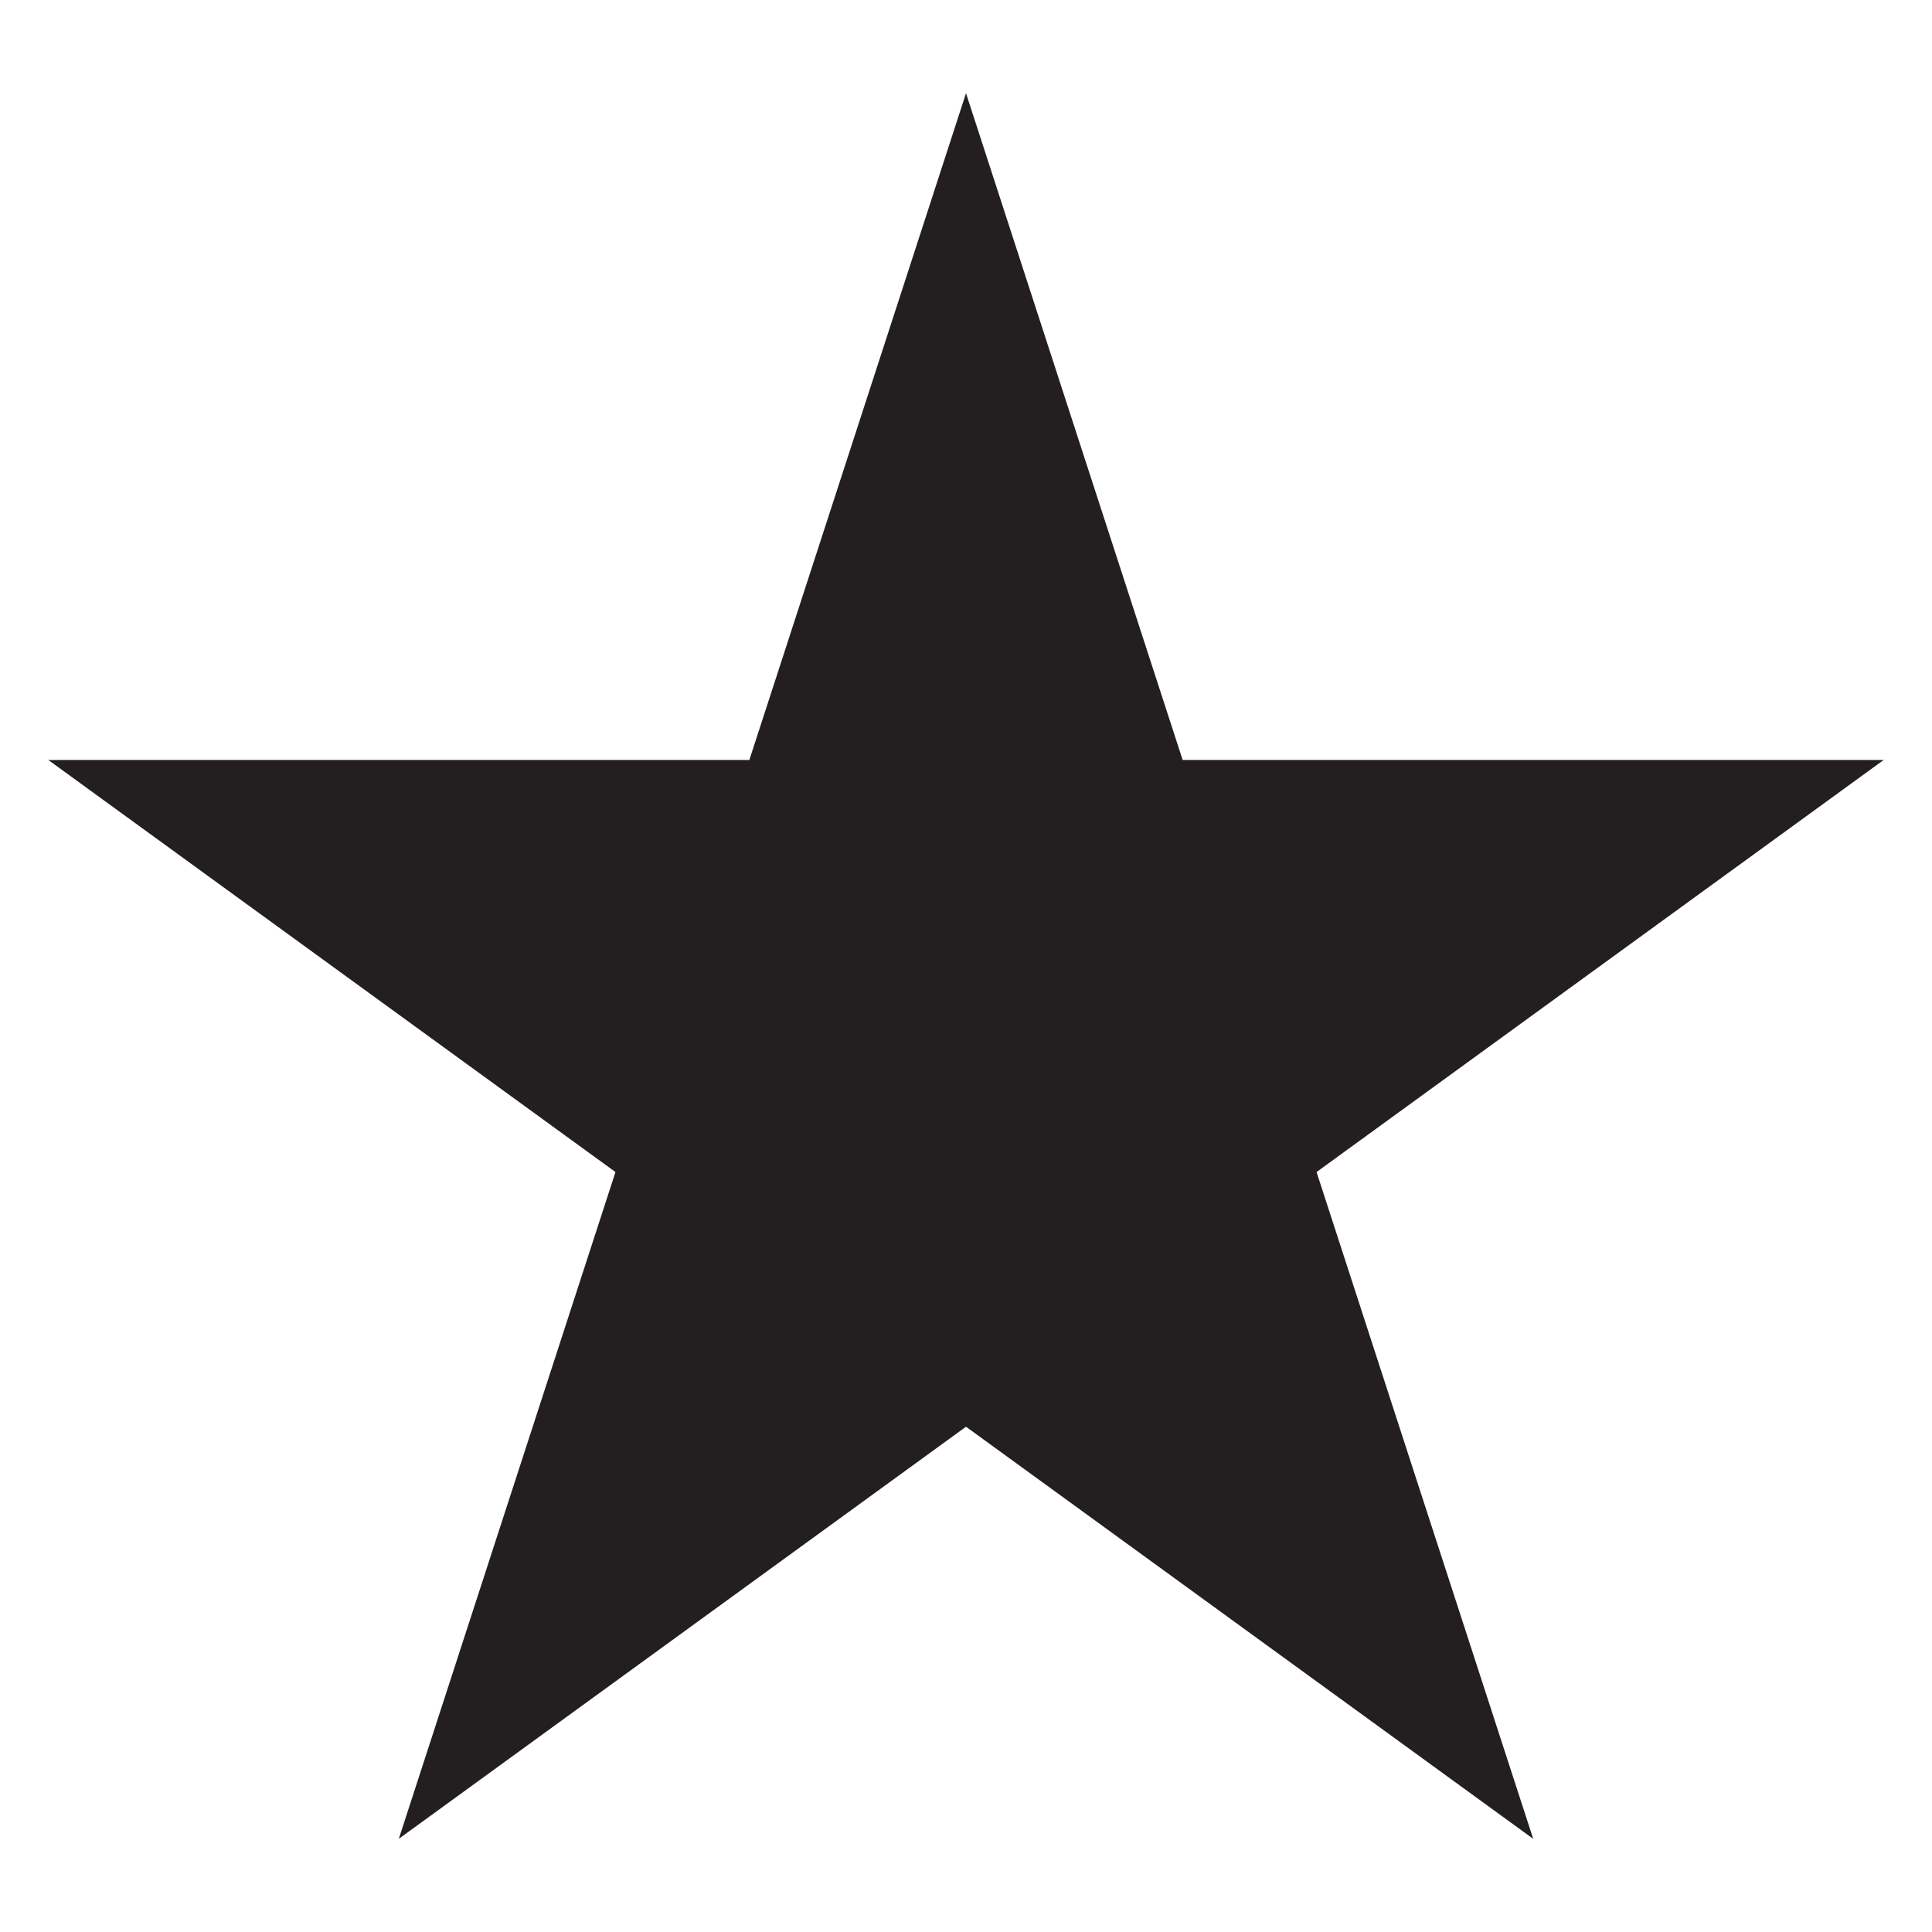
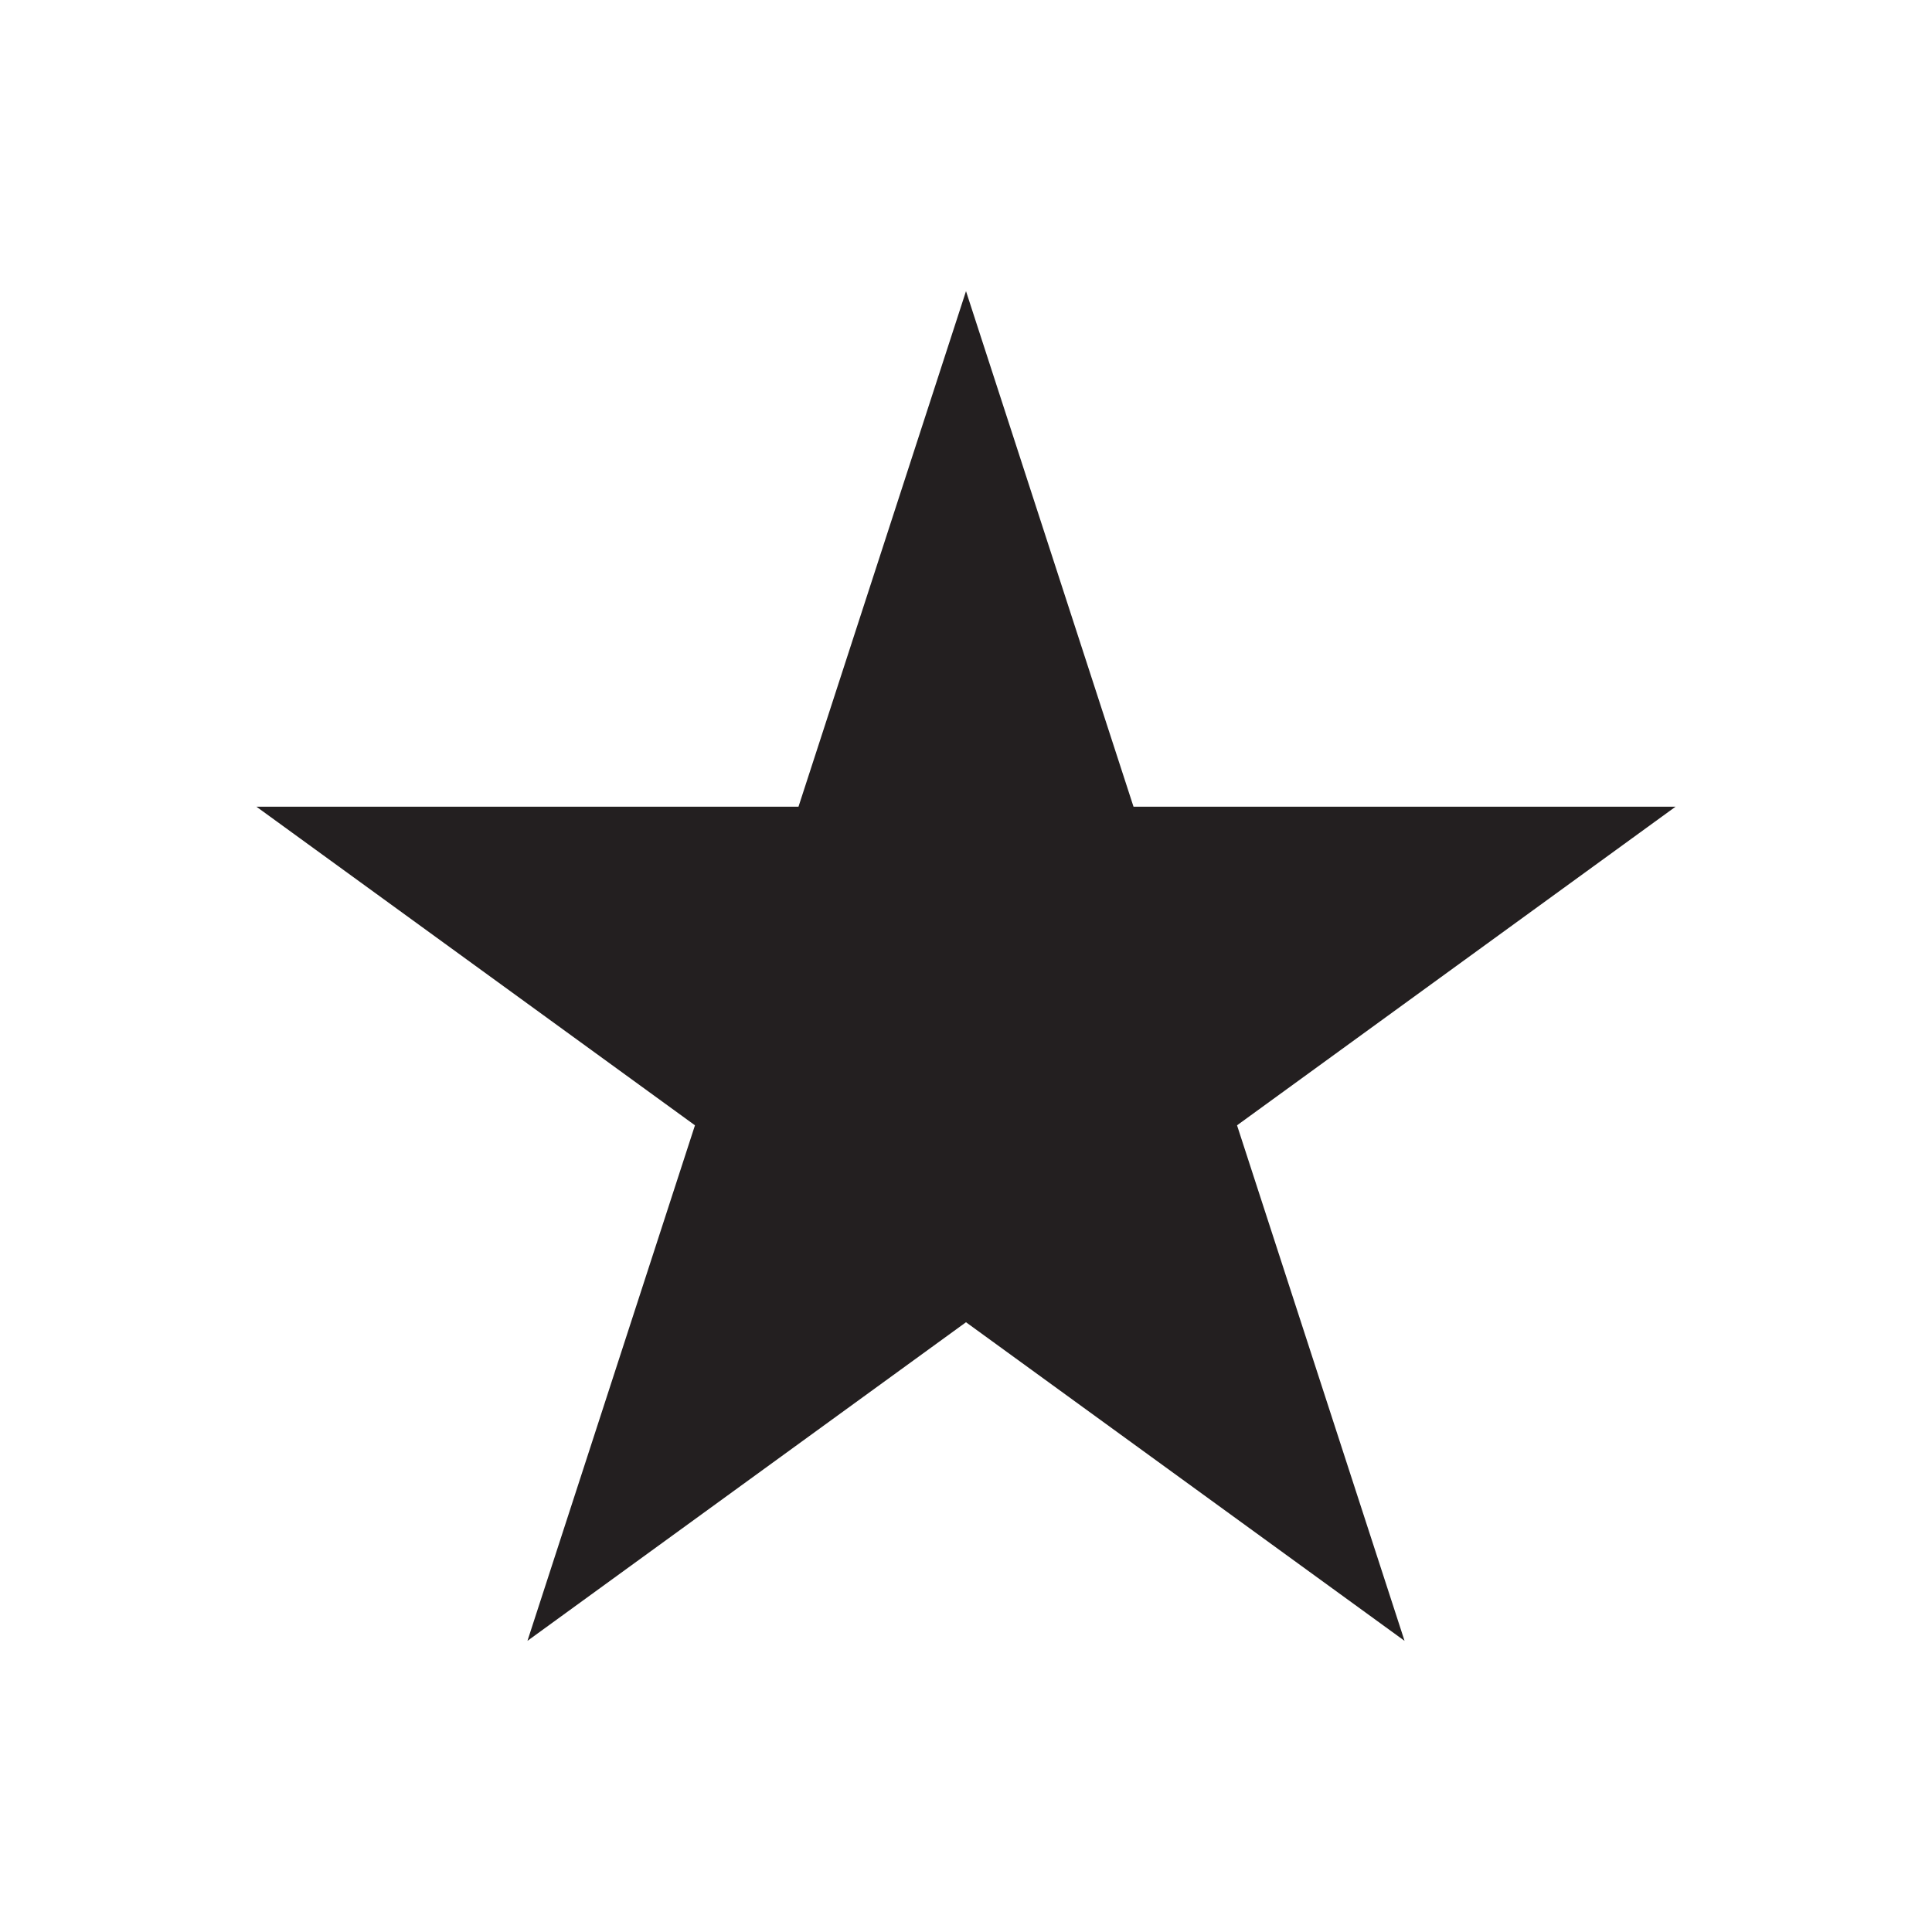
<svg xmlns="http://www.w3.org/2000/svg" version="1.1" id="Layer_1" x="0px" y="0px" width="283.46px" height="283.46px" viewBox="0 0 283.46 283.46" enable-background="new 0 0 283.46 283.46" xml:space="preserve">
-   <polygon fill="#231F20" points="193.162,171.96 276.375,111.5 173.517,111.5 141.73,13.674 109.944,111.5 7.084,111.5 90.3,171.96   58.513,269.787 141.73,209.327 224.947,269.787 " />
+   <polygon fill="#231F20" points="181.497,165.104 245.836,118.356 166.307,118.356 141.73,42.717 117.153,118.356 37.622,118.356   101.964,165.104 77.387,240.743 141.73,193.997 206.073,240.743 " />
</svg>
